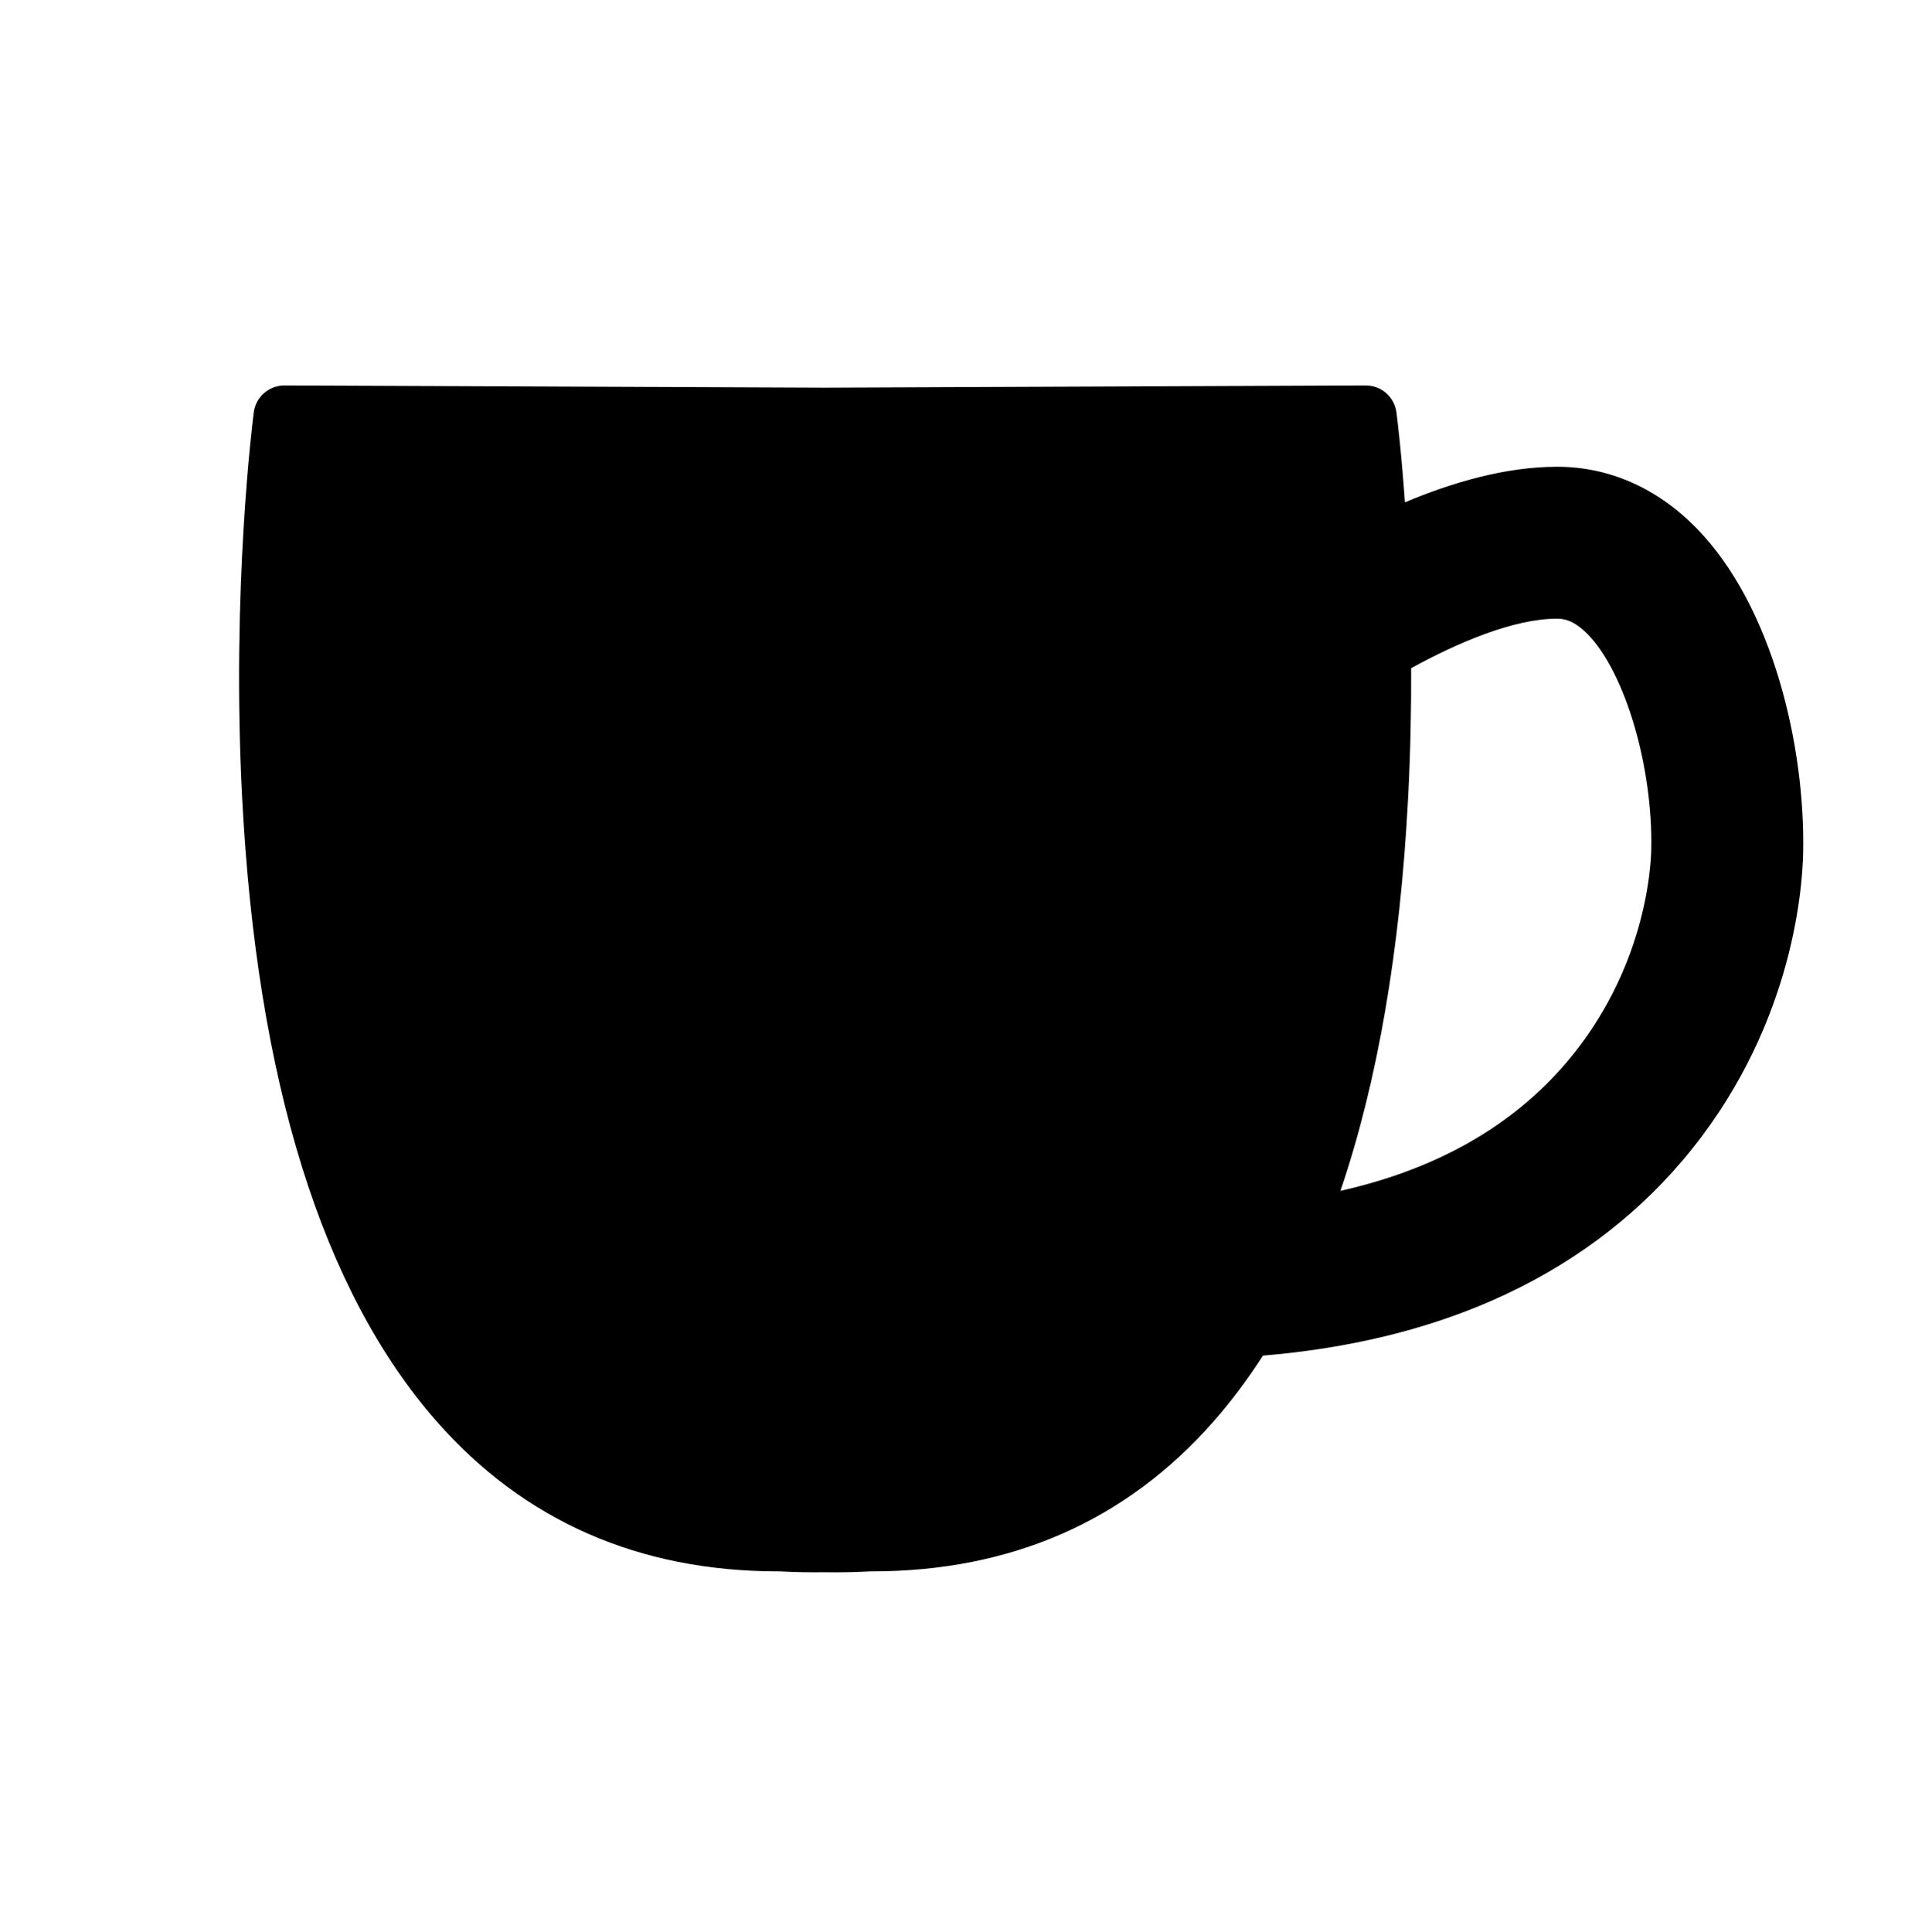
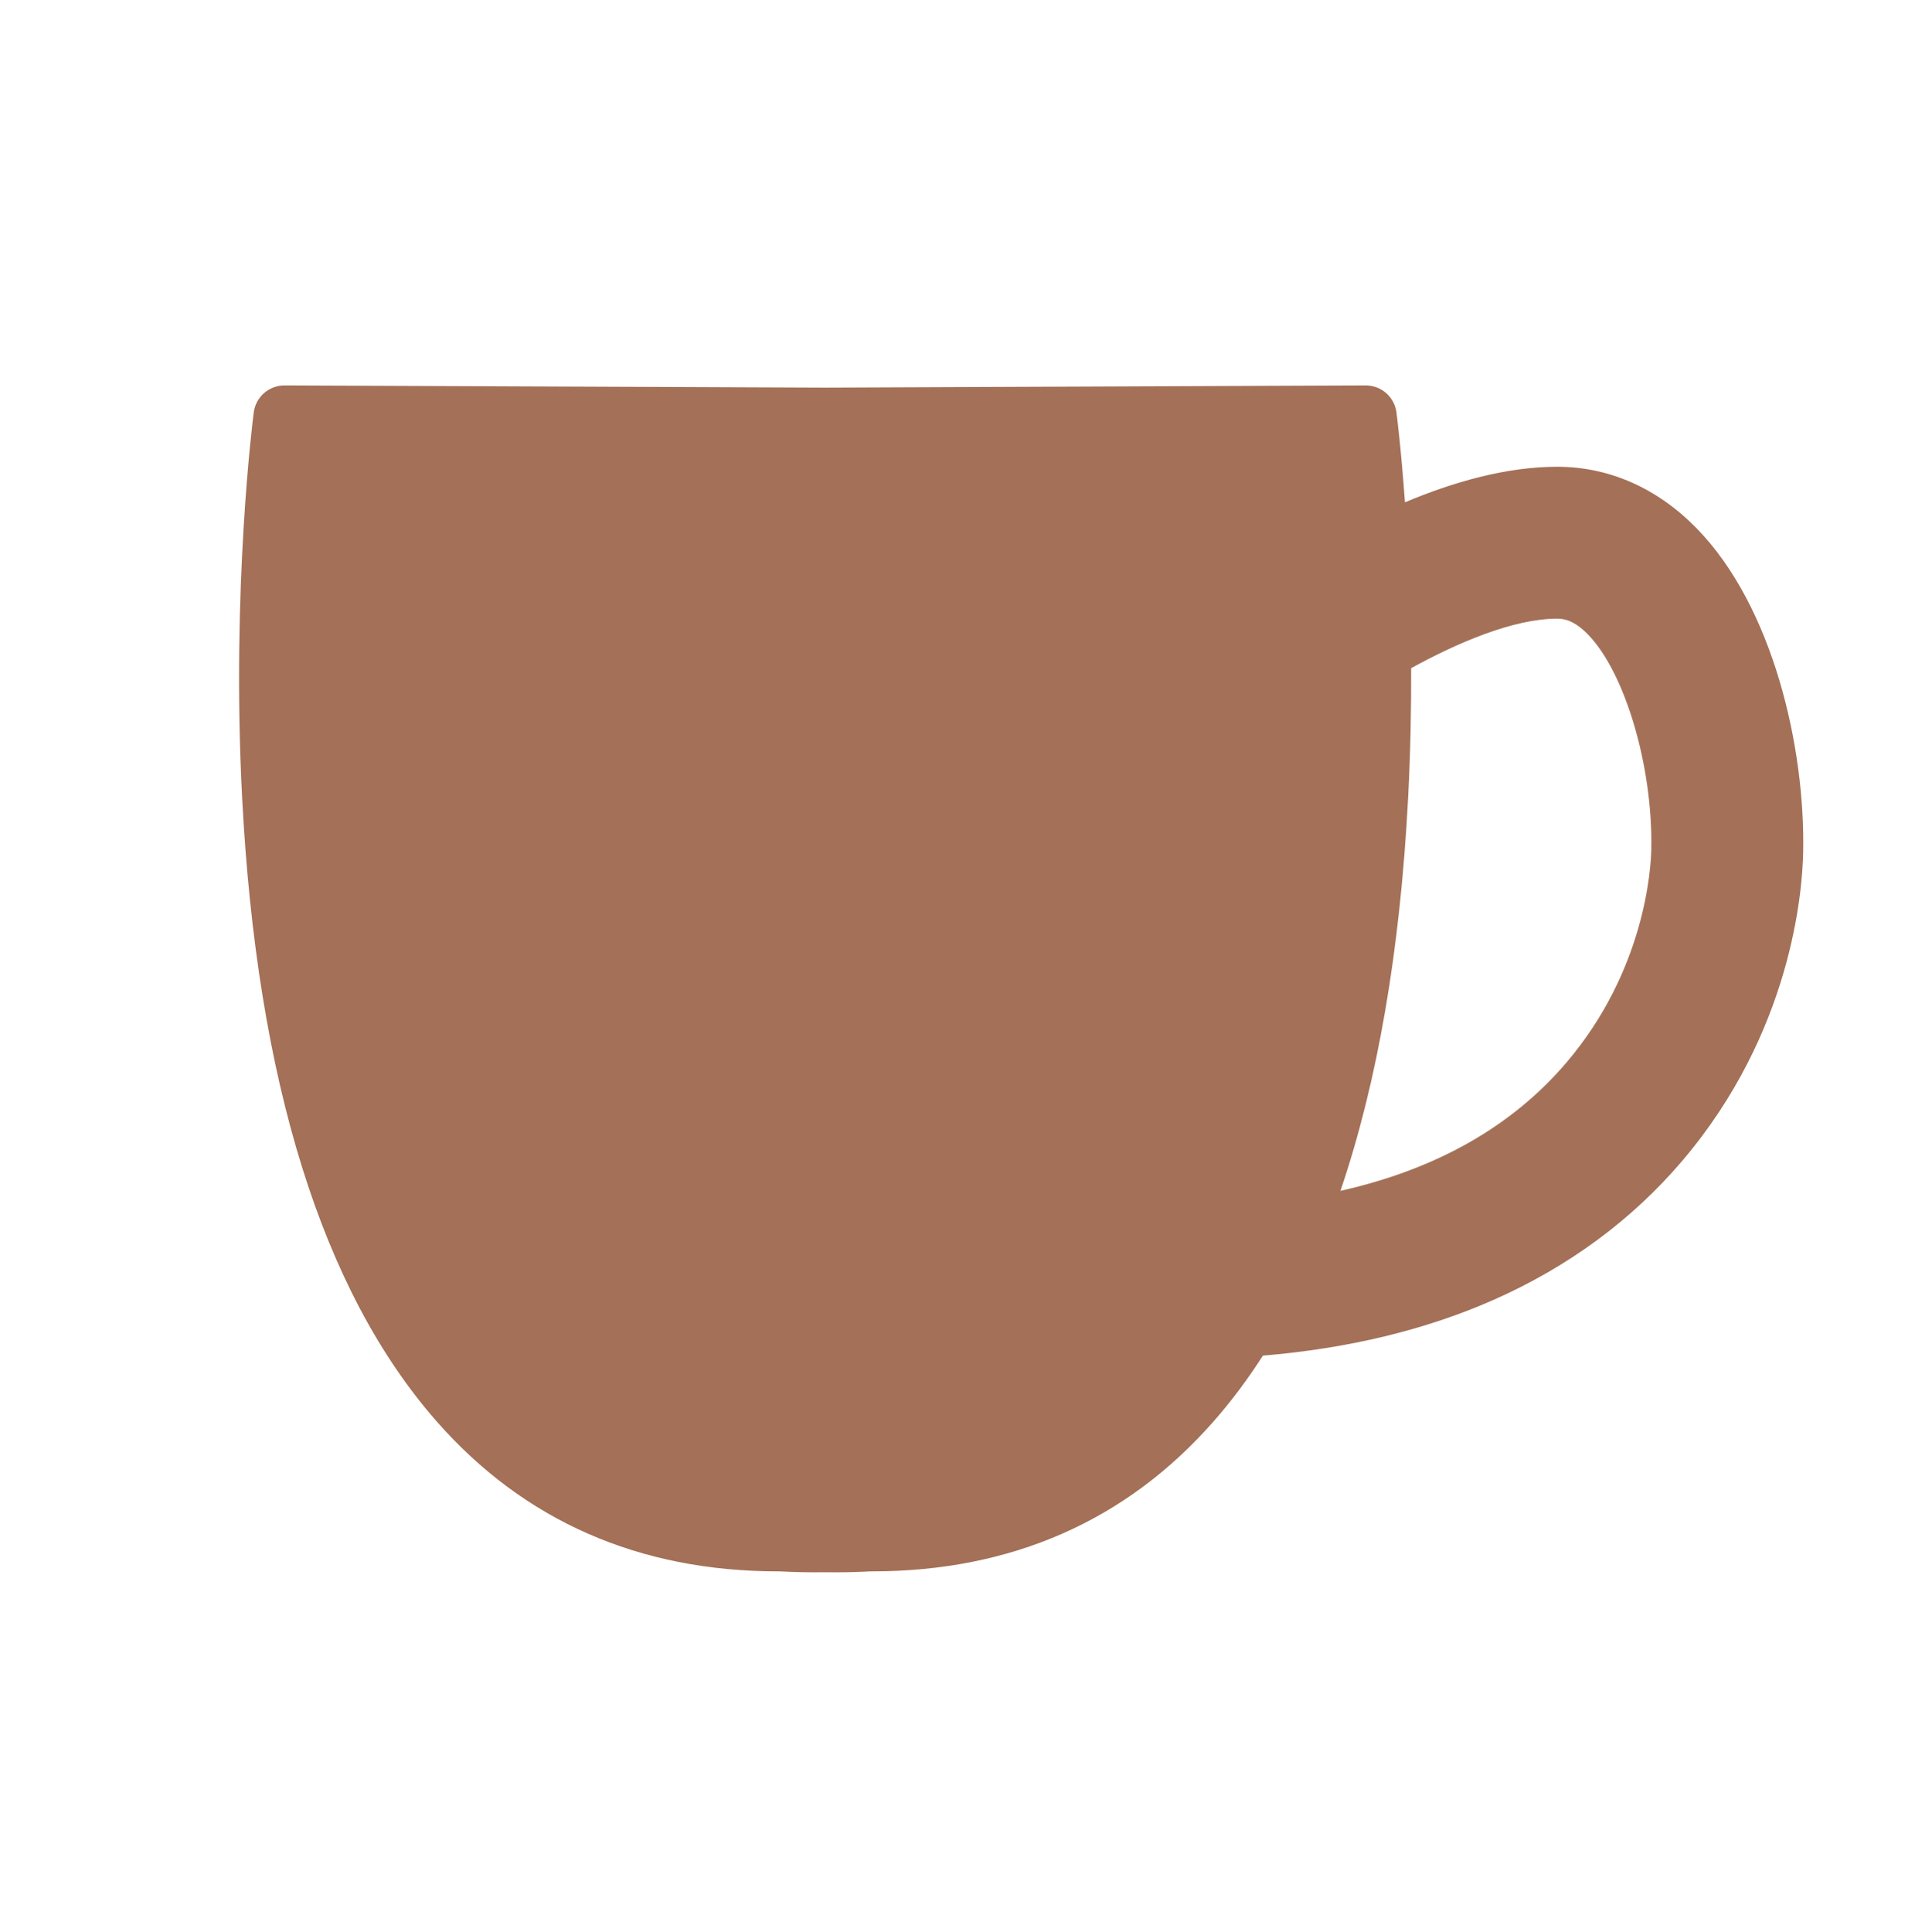
<svg xmlns="http://www.w3.org/2000/svg" enable-background="new 0 0 580 580" height="580" viewBox="0 0 580 580" width="580">
-   <path d="m509.464 158.581c-11.798-12.039-26.258-18.403-41.817-18.403-15.321 0-31.313 4.62-45.704 10.677-1.149-16.095-2.424-26.081-2.544-27-.604-4.64-4.558-8.109-9.232-8.109-.014 0-.026 0-.039 0l-162.288.669-162.364-.669c-.013 0-.026 0-.039 0-4.675 0-8.629 3.469-9.233 8.11-.277 2.13-6.749 52.881-3.494 115.625 4.421 85.248 24.077 148.298 58.42 187.399 26.255 29.893 60.775 45.049 102.6 45.049l.384-.001c4.602.247 9.259.331 13.687.263 1.012.016 2.035.024 3.07.024 3.496 0 7.066-.097 10.616-.287l.385.001c41.838 0 76.367-15.161 102.626-45.061 5.28-6.013 10.211-12.597 14.795-19.735 25.595-2.137 48.771-7.71 69.093-16.667 22.597-9.959 41.745-24.062 56.915-41.915 32.663-38.44 35.997-80.543 36.241-92.532.643-31.55-9.028-73.915-32.078-97.438zm-13.538 96.509c-.118 5.822-1.899 36.266-25.394 63.917-16.351 19.243-39.116 32.16-67.954 38.636 11.14-32.77 17.948-72.242 20.326-118.17.705-13.625.951-26.683.903-38.801 13.839-7.604 30.693-14.866 43.839-14.866 2.147 0 5.138.535 9.228 4.709 11.188 11.416 19.556 39.781 19.052 64.575z" fill="param(fill)" fill-opacity="param(fill-opacity)" stroke="param(outline)" stroke-opacity="param(outline-opacity)" stroke-width="param(outline-width)" />
+   <path d="m509.464 158.581c-11.798-12.039-26.258-18.403-41.817-18.403-15.321 0-31.313 4.62-45.704 10.677-1.149-16.095-2.424-26.081-2.544-27-.604-4.64-4.558-8.109-9.232-8.109-.014 0-.026 0-.039 0l-162.288.669-162.364-.669c-.013 0-.026 0-.039 0-4.675 0-8.629 3.469-9.233 8.11-.277 2.13-6.749 52.881-3.494 115.625 4.421 85.248 24.077 148.298 58.42 187.399 26.255 29.893 60.775 45.049 102.6 45.049l.384-.001c4.602.247 9.259.331 13.687.263 1.012.016 2.035.024 3.07.024 3.496 0 7.066-.097 10.616-.287l.385.001c41.838 0 76.367-15.161 102.626-45.061 5.28-6.013 10.211-12.597 14.795-19.735 25.595-2.137 48.771-7.71 69.093-16.667 22.597-9.959 41.745-24.062 56.915-41.915 32.663-38.44 35.997-80.543 36.241-92.532.643-31.55-9.028-73.915-32.078-97.438zm-13.538 96.509c-.118 5.822-1.899 36.266-25.394 63.917-16.351 19.243-39.116 32.16-67.954 38.636 11.14-32.77 17.948-72.242 20.326-118.17.705-13.625.951-26.683.903-38.801 13.839-7.604 30.693-14.866 43.839-14.866 2.147 0 5.138.535 9.228 4.709 11.188 11.416 19.556 39.781 19.052 64.575z" fill="#a47158" fill-opacity="param(fill-opacity)" stroke="param(outline)" stroke-opacity="param(outline-opacity)" stroke-width="param(outline-width)" />
</svg>
